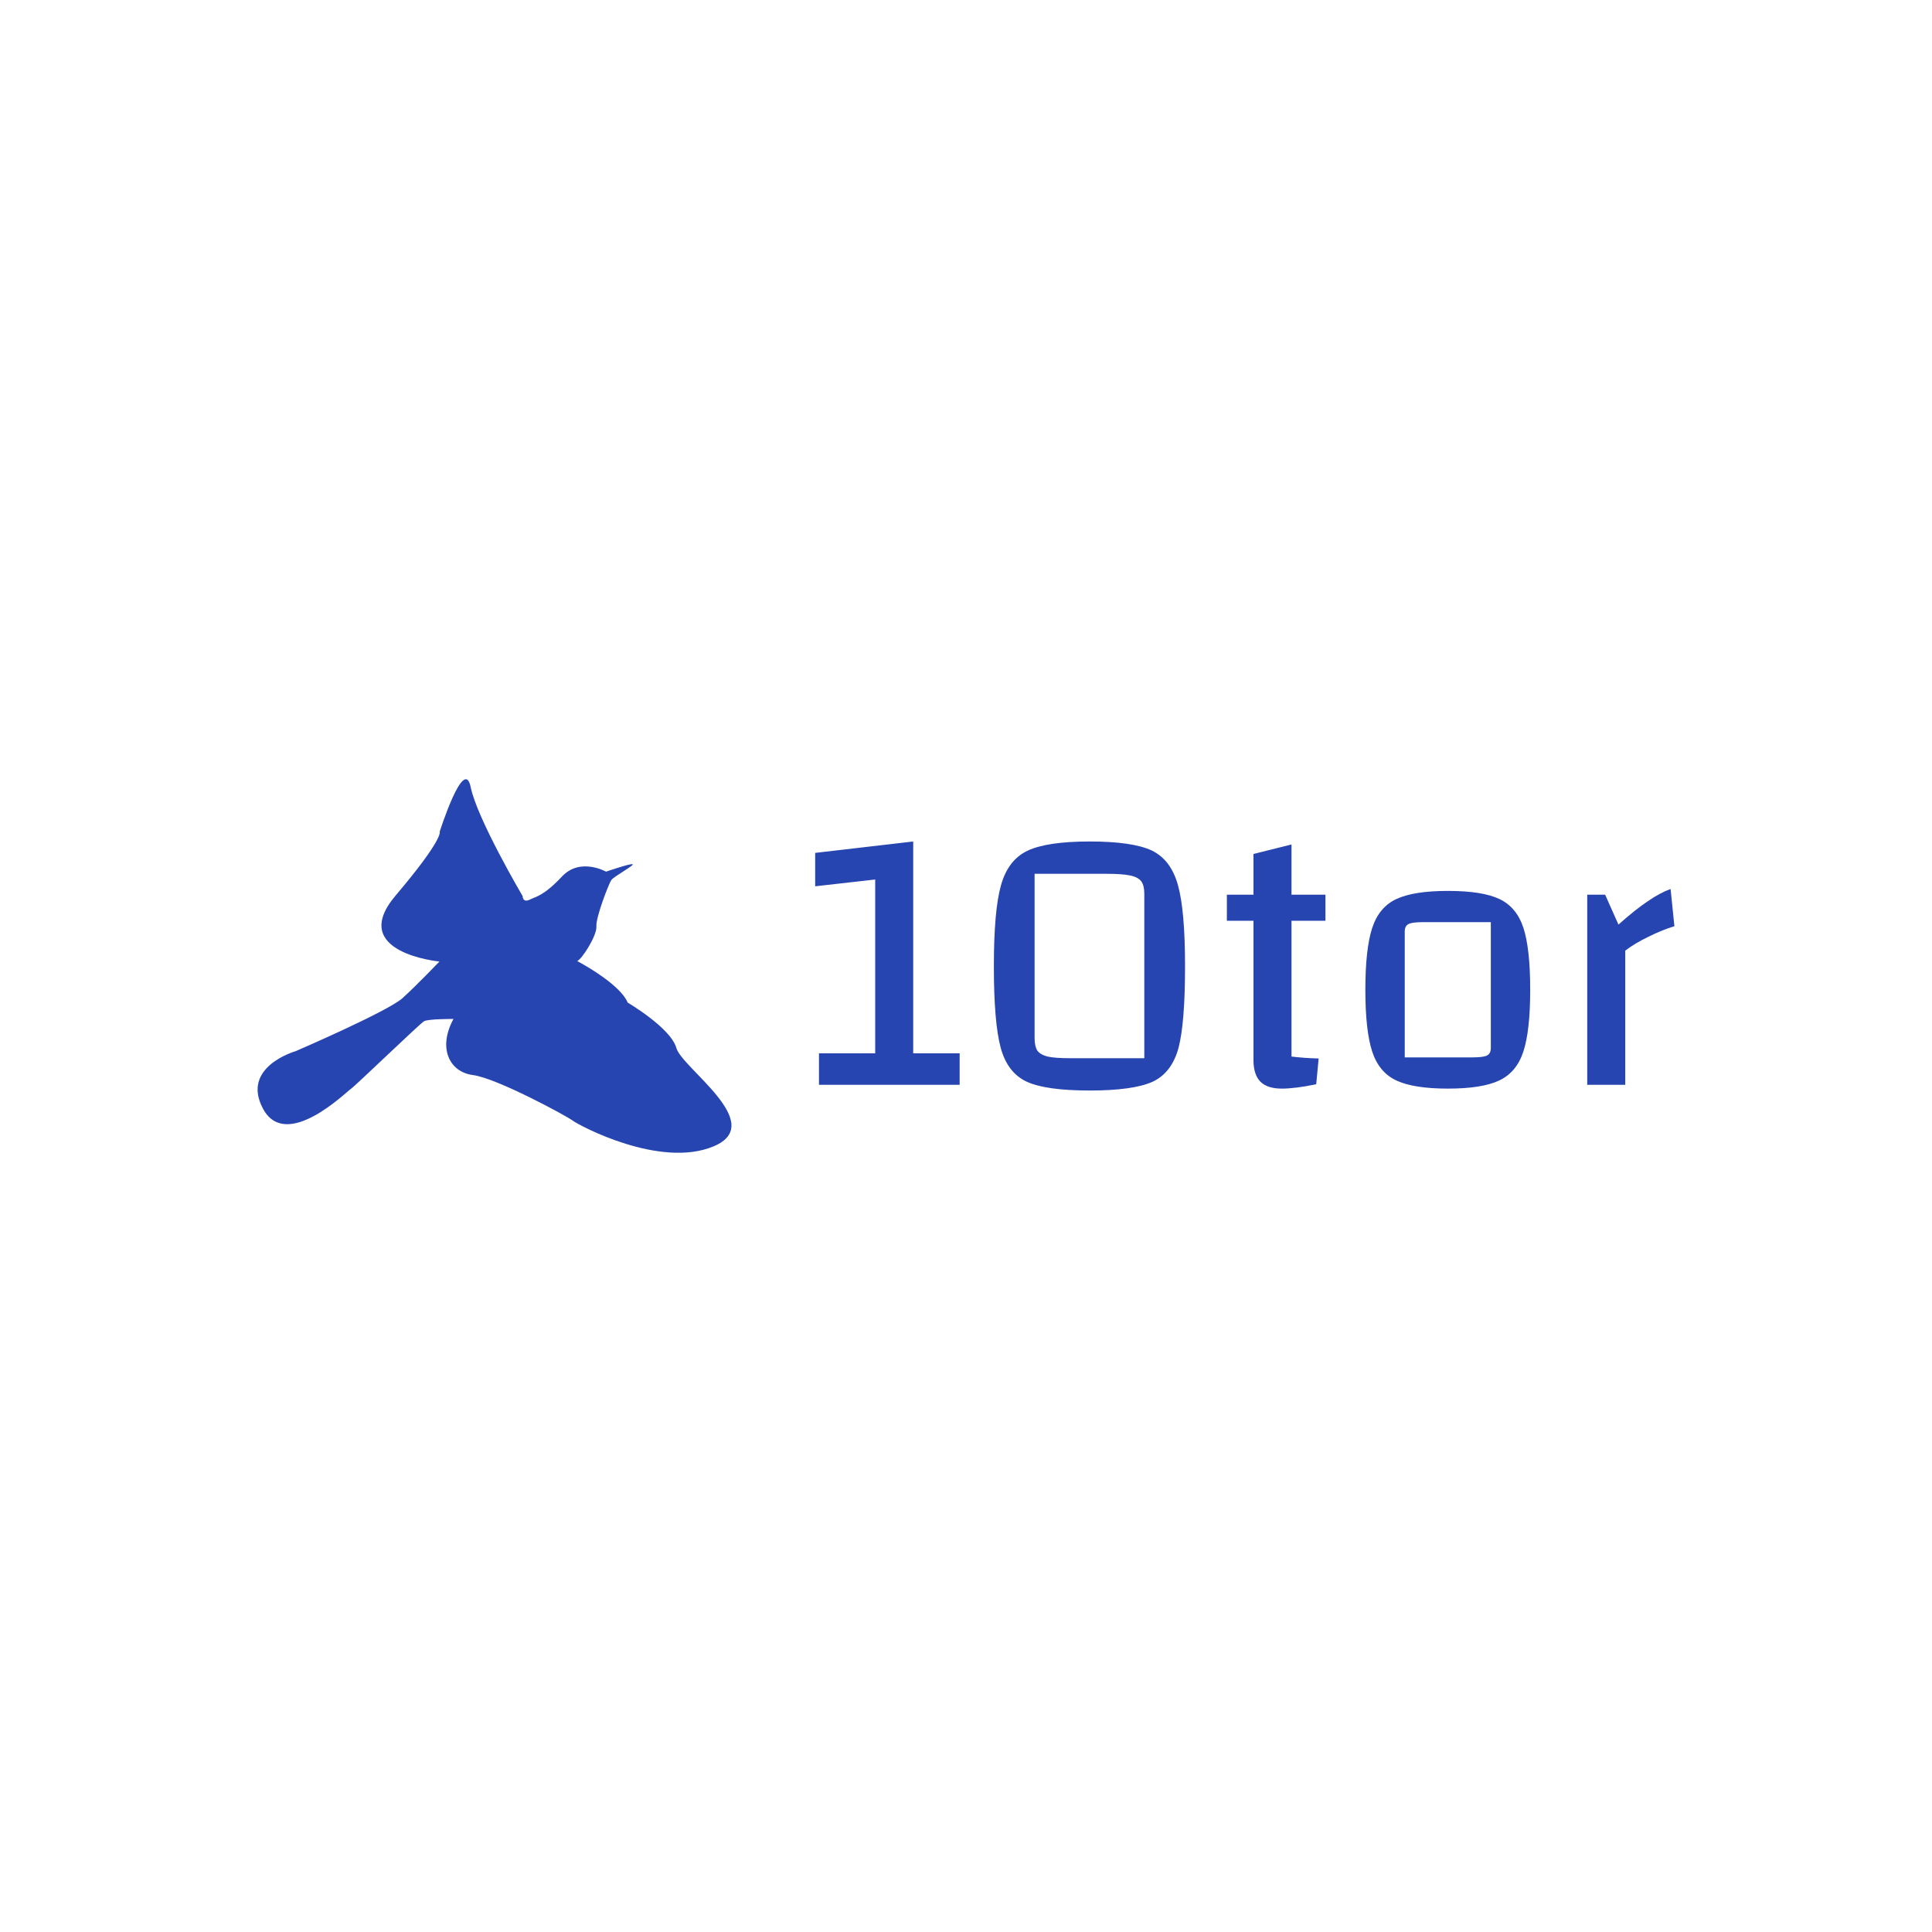
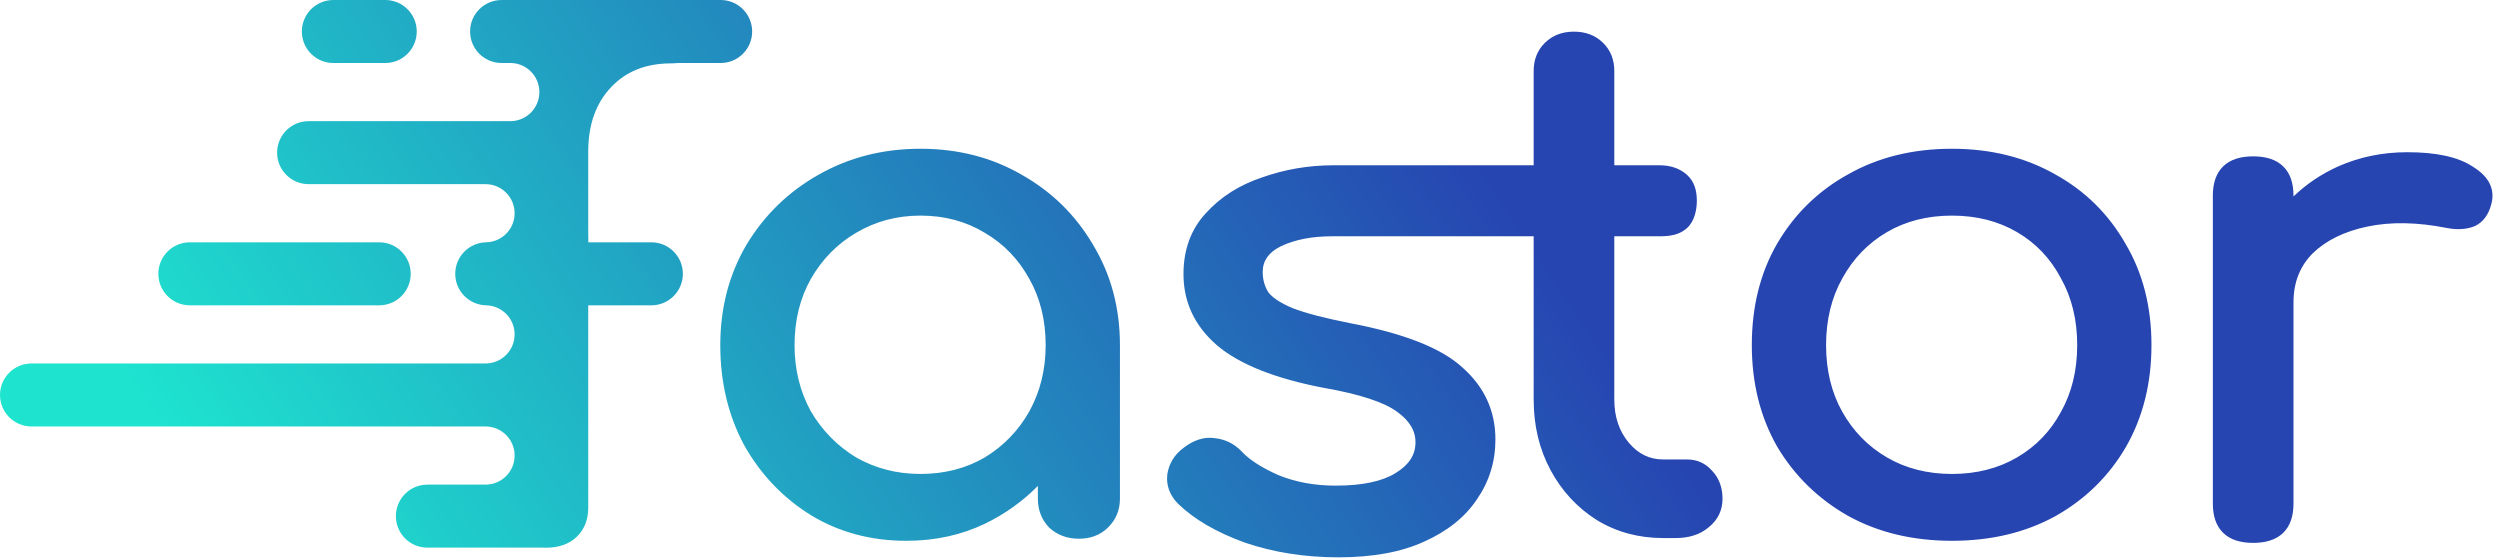
- <svg xmlns="http://www.w3.org/2000/svg" data-v-fde0c5aa="" viewBox="0 0 300 300" class="iconLeft">
-   <defs data-v-fde0c5aa="" />
-   <defs data-v-fde0c5aa="" />
-   <g data-v-fde0c5aa="" id="5eac76e2-e6cf-403d-a95d-2a207b415699" fill="#2645B1" transform="matrix(4.216809,0,0,4.216809,125.1043,96.00376)">
-     <path d="M0.49 17.18L0.49 16.02L2.56 16.02L2.56 9.62L0.35 9.87L0.35 8.64L3.96 8.22L3.96 16.02L5.67 16.02L5.67 17.18L0.49 17.18ZM6.93 12.81L6.93 12.81Q6.93 10.77 7.19 9.84L7.19 9.84L7.19 9.84Q7.45 8.90 8.17 8.56L8.17 8.56L8.17 8.56Q8.89 8.22 10.46 8.22L10.46 8.22L10.46 8.22Q12.03 8.22 12.74 8.55L12.74 8.55L12.74 8.55Q13.45 8.89 13.71 9.83L13.71 9.83L13.71 9.83Q13.97 10.77 13.97 12.81L13.97 12.81L13.97 12.81Q13.97 14.90 13.73 15.82L13.73 15.82L13.73 15.82Q13.48 16.74 12.77 17.07L12.77 17.07L12.77 17.07Q12.05 17.39 10.46 17.39L10.46 17.39L10.46 17.39Q8.86 17.39 8.15 17.07L8.15 17.07L8.15 17.07Q7.43 16.74 7.18 15.81L7.18 15.81L7.18 15.81Q6.93 14.88 6.93 12.81L6.93 12.81ZM8.43 9.41L8.43 15.46L8.43 15.46Q8.43 15.76 8.53 15.92L8.53 15.92L8.53 15.92Q8.64 16.07 8.91 16.14L8.91 16.14L8.91 16.14Q9.18 16.20 9.73 16.20L9.73 16.20L12.47 16.20L12.47 10.15L12.47 10.15Q12.47 9.84 12.36 9.69L12.36 9.69L12.36 9.69Q12.24 9.53 11.94 9.47L11.94 9.47L11.94 9.47Q11.65 9.41 11.09 9.41L11.09 9.41L8.43 9.41ZM19.14 11.14L17.89 11.14L17.89 16.14L17.89 16.14Q18.40 16.20 18.89 16.21L18.89 16.21L18.80 17.16L18.80 17.16Q18.02 17.32 17.53 17.32L17.53 17.32L17.53 17.32Q17.00 17.32 16.74 17.06L16.74 17.06L16.74 17.06Q16.49 16.80 16.49 16.27L16.49 16.27L16.49 11.14L15.51 11.14L15.51 10.18L16.49 10.18L16.49 8.68L17.89 8.33L17.89 10.18L19.14 10.18L19.14 11.14ZM23.65 17.32L23.65 17.32Q22.39 17.32 21.75 17.02L21.75 17.02L21.75 17.02Q21.11 16.72 20.86 15.95L20.86 15.95L20.86 15.95Q20.61 15.18 20.61 13.68L20.61 13.68L20.61 13.68Q20.61 12.18 20.86 11.41L20.86 11.41L20.86 11.41Q21.11 10.64 21.75 10.34L21.75 10.34L21.75 10.34Q22.39 10.04 23.65 10.04L23.65 10.04L23.65 10.04Q24.92 10.04 25.55 10.34L25.55 10.34L25.55 10.34Q26.18 10.64 26.43 11.40L26.43 11.40L26.43 11.40Q26.68 12.17 26.68 13.68L26.68 13.68L26.68 13.68Q26.68 15.18 26.43 15.95L26.43 15.95L26.43 15.95Q26.18 16.72 25.54 17.02L25.54 17.02L25.54 17.02Q24.91 17.32 23.65 17.32L23.65 17.32ZM22.06 16.17L24.56 16.17L24.56 16.17Q24.96 16.17 25.09 16.10L25.09 16.10L25.09 16.10Q25.23 16.03 25.23 15.82L25.23 15.82L25.23 11.19L22.74 11.19L22.74 11.19Q22.33 11.19 22.20 11.26L22.20 11.26L22.20 11.26Q22.06 11.33 22.06 11.54L22.06 11.54L22.06 16.17ZM29.44 10.18L29.93 11.28L29.93 11.28Q30.56 10.72 31.01 10.42L31.01 10.42L31.01 10.42Q31.46 10.11 31.85 9.97L31.85 9.97L31.99 11.34L31.99 11.34Q31.53 11.48 31.03 11.73L31.03 11.73L31.03 11.73Q30.53 11.97 30.18 12.24L30.18 12.24L30.18 17.18L28.78 17.18L28.78 10.18L29.44 10.18Z" />
-   </g>
-   <defs data-v-fde0c5aa="">
-     <linearGradient data-v-fde0c5aa="" gradientTransform="rotate(25)" id="c5a816d6-9b02-4640-b1b8-fb7bb0b98b3c" x1="0%" y1="0%" x2="100%" y2="0%">
-       <stop data-v-fde0c5aa="" offset="0%" stop-color="#000A68" stop-opacity="1" />
-       <stop data-v-fde0c5aa="" offset="100%" stop-color="#00C4EE" stop-opacity="1" />
+ <svg xmlns="http://www.w3.org/2000/svg" width="157" height="35" viewBox="0 0 157 35" fill="none">
+   <path fill-rule="evenodd" clip-rule="evenodd" d="M29.522 1.978C29.522 0.886 30.408 0 31.5 0H42.139H45.257C46.349 0 47.235 0.886 47.235 1.978C47.235 3.071 46.349 3.957 45.257 3.957H42.544C42.413 3.972 42.278 3.98 42.139 3.98C40.556 3.98 39.31 4.486 38.369 5.483C37.426 6.483 36.941 7.817 36.941 9.516V14.453C36.946 14.633 36.947 14.891 36.948 15.217H40.906C41.998 15.217 42.884 16.103 42.884 17.196C42.884 18.288 41.998 19.174 40.906 19.174H36.941V31.887C36.941 32.617 36.71 33.233 36.228 33.703C35.74 34.178 35.076 34.397 34.276 34.397C34.216 34.397 34.157 34.395 34.099 34.391H26.839C25.746 34.391 24.861 33.506 24.861 32.413C24.861 31.32 25.746 30.435 26.839 30.435H30.546V30.434C31.529 30.406 32.318 29.599 32.318 28.609C32.318 27.618 31.529 26.812 30.546 26.783V26.783H30.508L30.492 26.783H27.657V26.783H1.978C0.886 26.783 0 25.897 0 24.804C0 23.712 0.886 22.826 1.978 22.826H30.546V22.825C31.529 22.797 32.318 21.991 32.318 21C32.318 20.009 31.529 19.203 30.546 19.175V19.174C29.463 19.162 28.589 18.281 28.589 17.196C28.589 16.11 29.463 15.229 30.546 15.217V15.217C31.529 15.188 32.318 14.382 32.318 13.391C32.318 12.401 31.529 11.594 30.546 11.566V11.565H30.508L30.492 11.565H27.657V11.565H19.38C18.288 11.565 17.402 10.68 17.402 9.587C17.402 8.494 18.288 7.609 19.38 7.609H30.858L30.858 7.609H32.047C33.055 7.609 33.873 6.791 33.873 5.783C33.873 4.774 33.055 3.956 32.047 3.956H31.486C30.4 3.949 29.522 3.066 29.522 1.978ZM18.956 1.978C18.956 0.886 19.842 0 20.934 0H24.193C25.286 0 26.172 0.886 26.172 1.978C26.172 3.071 25.286 3.957 24.193 3.957H20.934C19.842 3.957 18.956 3.071 18.956 1.978ZM11.922 15.217C10.83 15.217 9.944 16.103 9.944 17.196C9.944 18.288 10.83 19.174 11.922 19.174H23.814C24.907 19.174 25.793 18.288 25.793 17.196C25.793 16.103 24.907 15.217 23.814 15.217H11.922ZM78.168 34.072L78.171 34.074L78.174 34.075C79.987 34.693 81.947 35 84.051 35C86.183 35 87.978 34.679 89.423 34.02C90.886 33.367 92.001 32.483 92.75 31.36C93.525 30.241 93.912 28.985 93.912 27.601C93.912 25.813 93.224 24.304 91.858 23.094C90.517 21.85 88.134 20.93 84.778 20.293C83.188 19.978 81.996 19.665 81.192 19.358C80.391 19.023 79.894 18.679 79.646 18.347C79.414 17.966 79.298 17.549 79.298 17.087C79.298 16.725 79.393 16.419 79.576 16.156C79.761 15.892 80.048 15.656 80.456 15.457C81.322 15.05 82.383 14.839 83.651 14.839H96.314V25.091C96.314 26.721 96.665 28.199 97.371 29.516C98.076 30.829 99.045 31.879 100.276 32.658L100.279 32.66L100.281 32.661C101.518 33.414 102.908 33.789 104.443 33.789H105.243C106.068 33.789 106.767 33.571 107.309 33.111C107.882 32.65 108.174 32.046 108.174 31.321C108.174 30.624 107.961 30.028 107.517 29.56C107.105 29.094 106.577 28.854 105.953 28.854H104.443C103.597 28.854 102.883 28.512 102.285 27.797C101.685 27.08 101.378 26.185 101.378 25.091V14.839H104.222C104.863 14.839 105.468 14.753 105.942 14.326C106.189 14.104 106.342 13.805 106.433 13.508C106.525 13.209 106.561 12.892 106.561 12.609C106.561 11.99 106.418 11.407 105.942 10.979C105.489 10.572 104.906 10.38 104.222 10.38H101.378V4.455C101.378 3.749 101.144 3.149 100.664 2.681C100.184 2.214 99.569 1.987 98.846 1.987C98.123 1.987 97.507 2.214 97.028 2.681C96.548 3.149 96.314 3.749 96.314 4.455V10.38H83.709L83.677 10.38C82.155 10.387 80.691 10.638 79.284 11.133C77.849 11.609 76.662 12.357 75.735 13.38C74.788 14.395 74.323 15.683 74.323 17.217C74.323 18.981 75.031 20.476 76.427 21.685L76.429 21.687C77.852 22.892 80.091 23.771 83.103 24.352L83.105 24.352L83.108 24.352C85.414 24.756 86.933 25.266 87.729 25.853L87.731 25.855L87.733 25.856C88.561 26.448 88.919 27.11 88.893 27.85C88.868 28.59 88.472 29.212 87.621 29.72L87.619 29.721L87.617 29.722C86.8 30.226 85.566 30.498 83.873 30.498C82.549 30.498 81.349 30.274 80.267 29.831C79.191 29.349 78.436 28.852 77.974 28.349L77.972 28.346L77.97 28.344C77.507 27.861 76.937 27.581 76.272 27.515C75.602 27.415 74.943 27.646 74.31 28.139C73.744 28.561 73.405 29.122 73.304 29.807L73.303 29.813L73.303 29.82C73.234 30.493 73.464 31.098 73.963 31.616L73.967 31.62L73.97 31.623C74.988 32.615 76.393 33.428 78.168 34.072ZM50.931 32.357C49.168 31.262 47.77 29.796 46.738 27.964L46.737 27.961L46.735 27.959C45.732 26.093 45.234 23.996 45.234 21.673C45.234 19.346 45.779 17.245 46.874 15.378L46.876 15.375C47.998 13.514 49.502 12.049 51.385 10.984C53.302 9.888 55.444 9.342 57.805 9.342C60.165 9.342 62.293 9.887 64.181 10.984C66.064 12.049 67.553 13.515 68.646 15.377C69.771 17.244 70.332 19.345 70.332 21.673V31.321C70.332 32.033 70.079 32.646 69.574 33.138C69.094 33.605 68.479 33.832 67.755 33.832C67.032 33.832 66.407 33.605 65.9 33.145L65.892 33.138L65.885 33.13C65.412 32.637 65.179 32.027 65.179 31.321V30.514C64.228 31.482 63.118 32.275 61.852 32.891L61.85 32.892C60.353 33.607 58.707 33.962 56.916 33.962C54.701 33.962 52.704 33.429 50.934 32.359L50.931 32.357ZM64.646 25.827C63.965 27.038 63.032 28.004 61.847 28.725C60.663 29.417 59.315 29.764 57.805 29.764C56.324 29.764 54.977 29.417 53.763 28.725C52.578 28.004 51.63 27.038 50.919 25.827C50.238 24.586 49.898 23.202 49.898 21.673C49.898 20.116 50.238 18.731 50.919 17.52C51.63 16.28 52.578 15.314 53.763 14.621C54.977 13.9 56.324 13.54 57.805 13.54C59.315 13.54 60.663 13.9 61.847 14.621C63.032 15.314 63.965 16.28 64.646 17.52C65.327 18.731 65.668 20.116 65.668 21.673C65.668 23.202 65.327 24.586 64.646 25.827ZM111.61 28.054L111.608 28.052C110.543 26.184 110.014 24.055 110.014 21.673C110.014 19.264 110.542 17.134 111.609 15.293L111.61 15.292C112.703 13.428 114.194 11.976 116.079 10.939C117.968 9.871 120.14 9.342 122.585 9.342C125.002 9.342 127.159 9.872 129.047 10.939C130.932 11.976 132.408 13.429 133.472 15.292C134.569 17.133 135.112 19.263 135.112 21.673C135.112 24.055 134.583 26.184 133.518 28.052L133.517 28.053C132.453 29.889 130.976 31.341 129.093 32.407L129.09 32.408C127.201 33.447 125.03 33.962 122.585 33.962C120.141 33.962 117.969 33.447 116.081 32.408L116.077 32.407C114.195 31.342 112.705 29.891 111.611 28.057L111.61 28.054ZM126.672 28.725C125.487 29.417 124.125 29.764 122.585 29.764C121.045 29.764 119.683 29.417 118.498 28.725C117.314 28.033 116.381 27.081 115.7 25.87C115.019 24.659 114.678 23.26 114.678 21.673C114.678 20.087 115.019 18.688 115.7 17.477C116.381 16.236 117.314 15.27 118.498 14.578C119.683 13.886 121.045 13.54 122.585 13.54C124.125 13.54 125.487 13.886 126.672 14.578C127.857 15.27 128.775 16.236 129.426 17.477C130.107 18.688 130.448 20.087 130.448 21.673C130.448 23.26 130.107 24.659 129.426 25.87C128.775 27.081 127.857 28.033 126.672 28.725ZM146.832 10.453L146.835 10.452C148.18 9.856 149.631 9.559 151.183 9.559C152.98 9.559 154.372 9.849 155.307 10.475C155.779 10.767 156.133 11.106 156.336 11.501C156.543 11.904 156.58 12.34 156.46 12.793C156.296 13.459 155.955 13.955 155.401 14.207L155.393 14.21L155.385 14.213C154.872 14.413 154.29 14.439 153.654 14.316C151.791 13.947 150.131 13.922 148.672 14.228C147.207 14.536 146.066 15.104 145.229 15.918C144.434 16.721 144.031 17.737 144.031 18.992V31.625C144.031 32.394 143.833 33.026 143.384 33.464C142.935 33.901 142.287 34.093 141.499 34.093C140.711 34.093 140.063 33.901 139.614 33.463C139.165 33.026 138.967 32.394 138.967 31.625V12.287C138.967 11.518 139.165 10.886 139.614 10.448C140.063 10.011 140.711 9.819 141.499 9.819C142.287 9.819 142.935 10.011 143.384 10.448C143.833 10.886 144.031 11.518 144.031 12.287V12.338C144.835 11.563 145.77 10.934 146.832 10.453Z" fill="url(#paint0_linear)" />
+   <defs>
+     <linearGradient id="paint0_linear" x1="18.334" y1="38.957" x2="95.025" y2="-13.037" gradientUnits="userSpaceOnUse">
+       <stop stop-color="#1EE3CF" />
+       <stop offset="0.839" stop-color="#2645B1" />
    </linearGradient>
  </defs>
-   <g data-v-fde0c5aa="" id="0e25a522-5830-4fb8-ac1b-9d987cc1e270" stroke="none" fill="#2645B1" transform="matrix(0.7452089,0,0,0.7452089,39.05931,113.0975)">
-     <path d="M39.155 48.586s-19.267-1.801-9.147-13.734C40.122 22.92 39.2 21.557 39.2 21.557s5.079-16.006 6.459-9.322c1.37 6.685 10.837 22.737 10.837 22.737s-.024 1.435 1.471.721c1.488-.718 2.962-.836 6.745-4.845 3.788-4.019 9.154-.985 9.154-.985s4.957-1.711 5.519-1.553c.563.159-3.903 2.538-4.42 3.304-.52.761-3.245 7.729-3.106 9.665.132 1.933-3.091 6.937-4.01 7.208 0 0 8.862 4.627 10.527 8.658 0 0 8.979 5.264 10.146 9.465 1.173 4.195 18.996 15.741 7.799 20.47-11.189 4.733-28.113-4.365-29.362-5.319-1.239-.957-15.848-8.874-20.825-9.516-4.971-.646-7.331-5.709-4.055-11.687 0 0-5.225-.037-6.126.468-.904.504-14.253 13.422-15.281 14.12-1.034.694-13.442 12.968-18.24 4.185C-2.371 70.54 9.17 67.275 9.17 67.275s19.249-8.296 22.304-11.073c3.053-2.776 7.681-7.616 7.681-7.616z" />
-   </g>
</svg>
